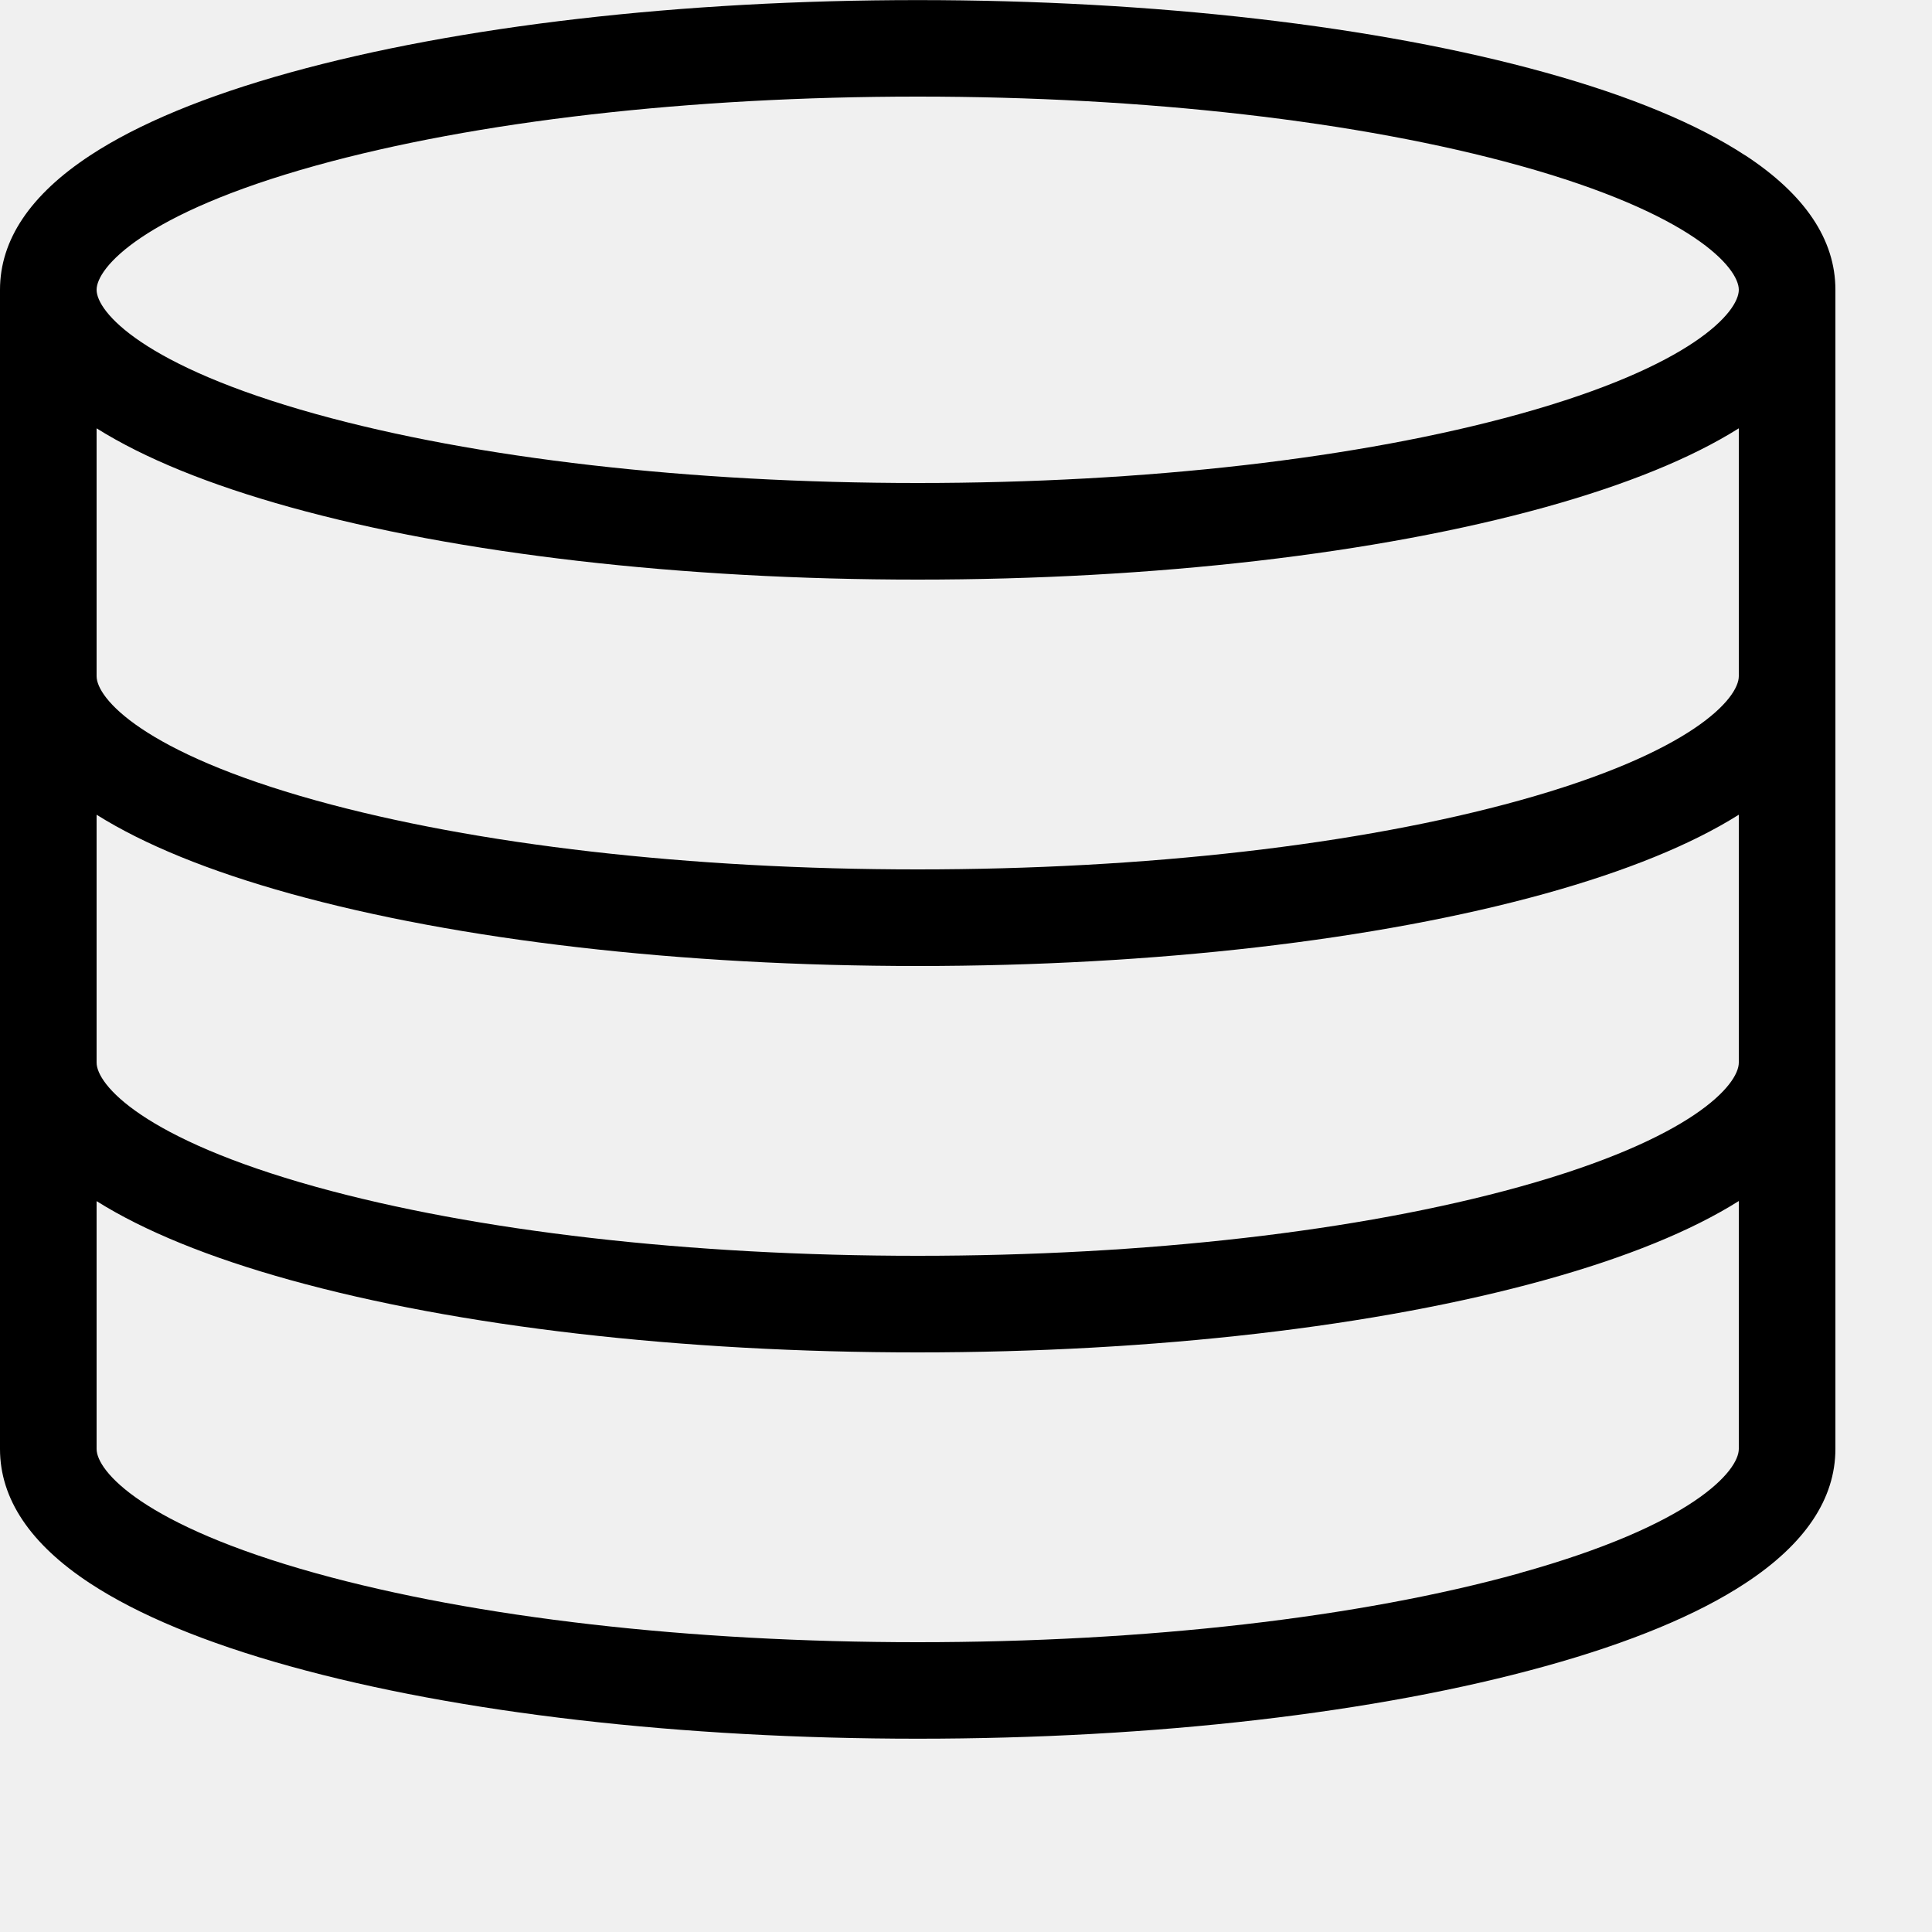
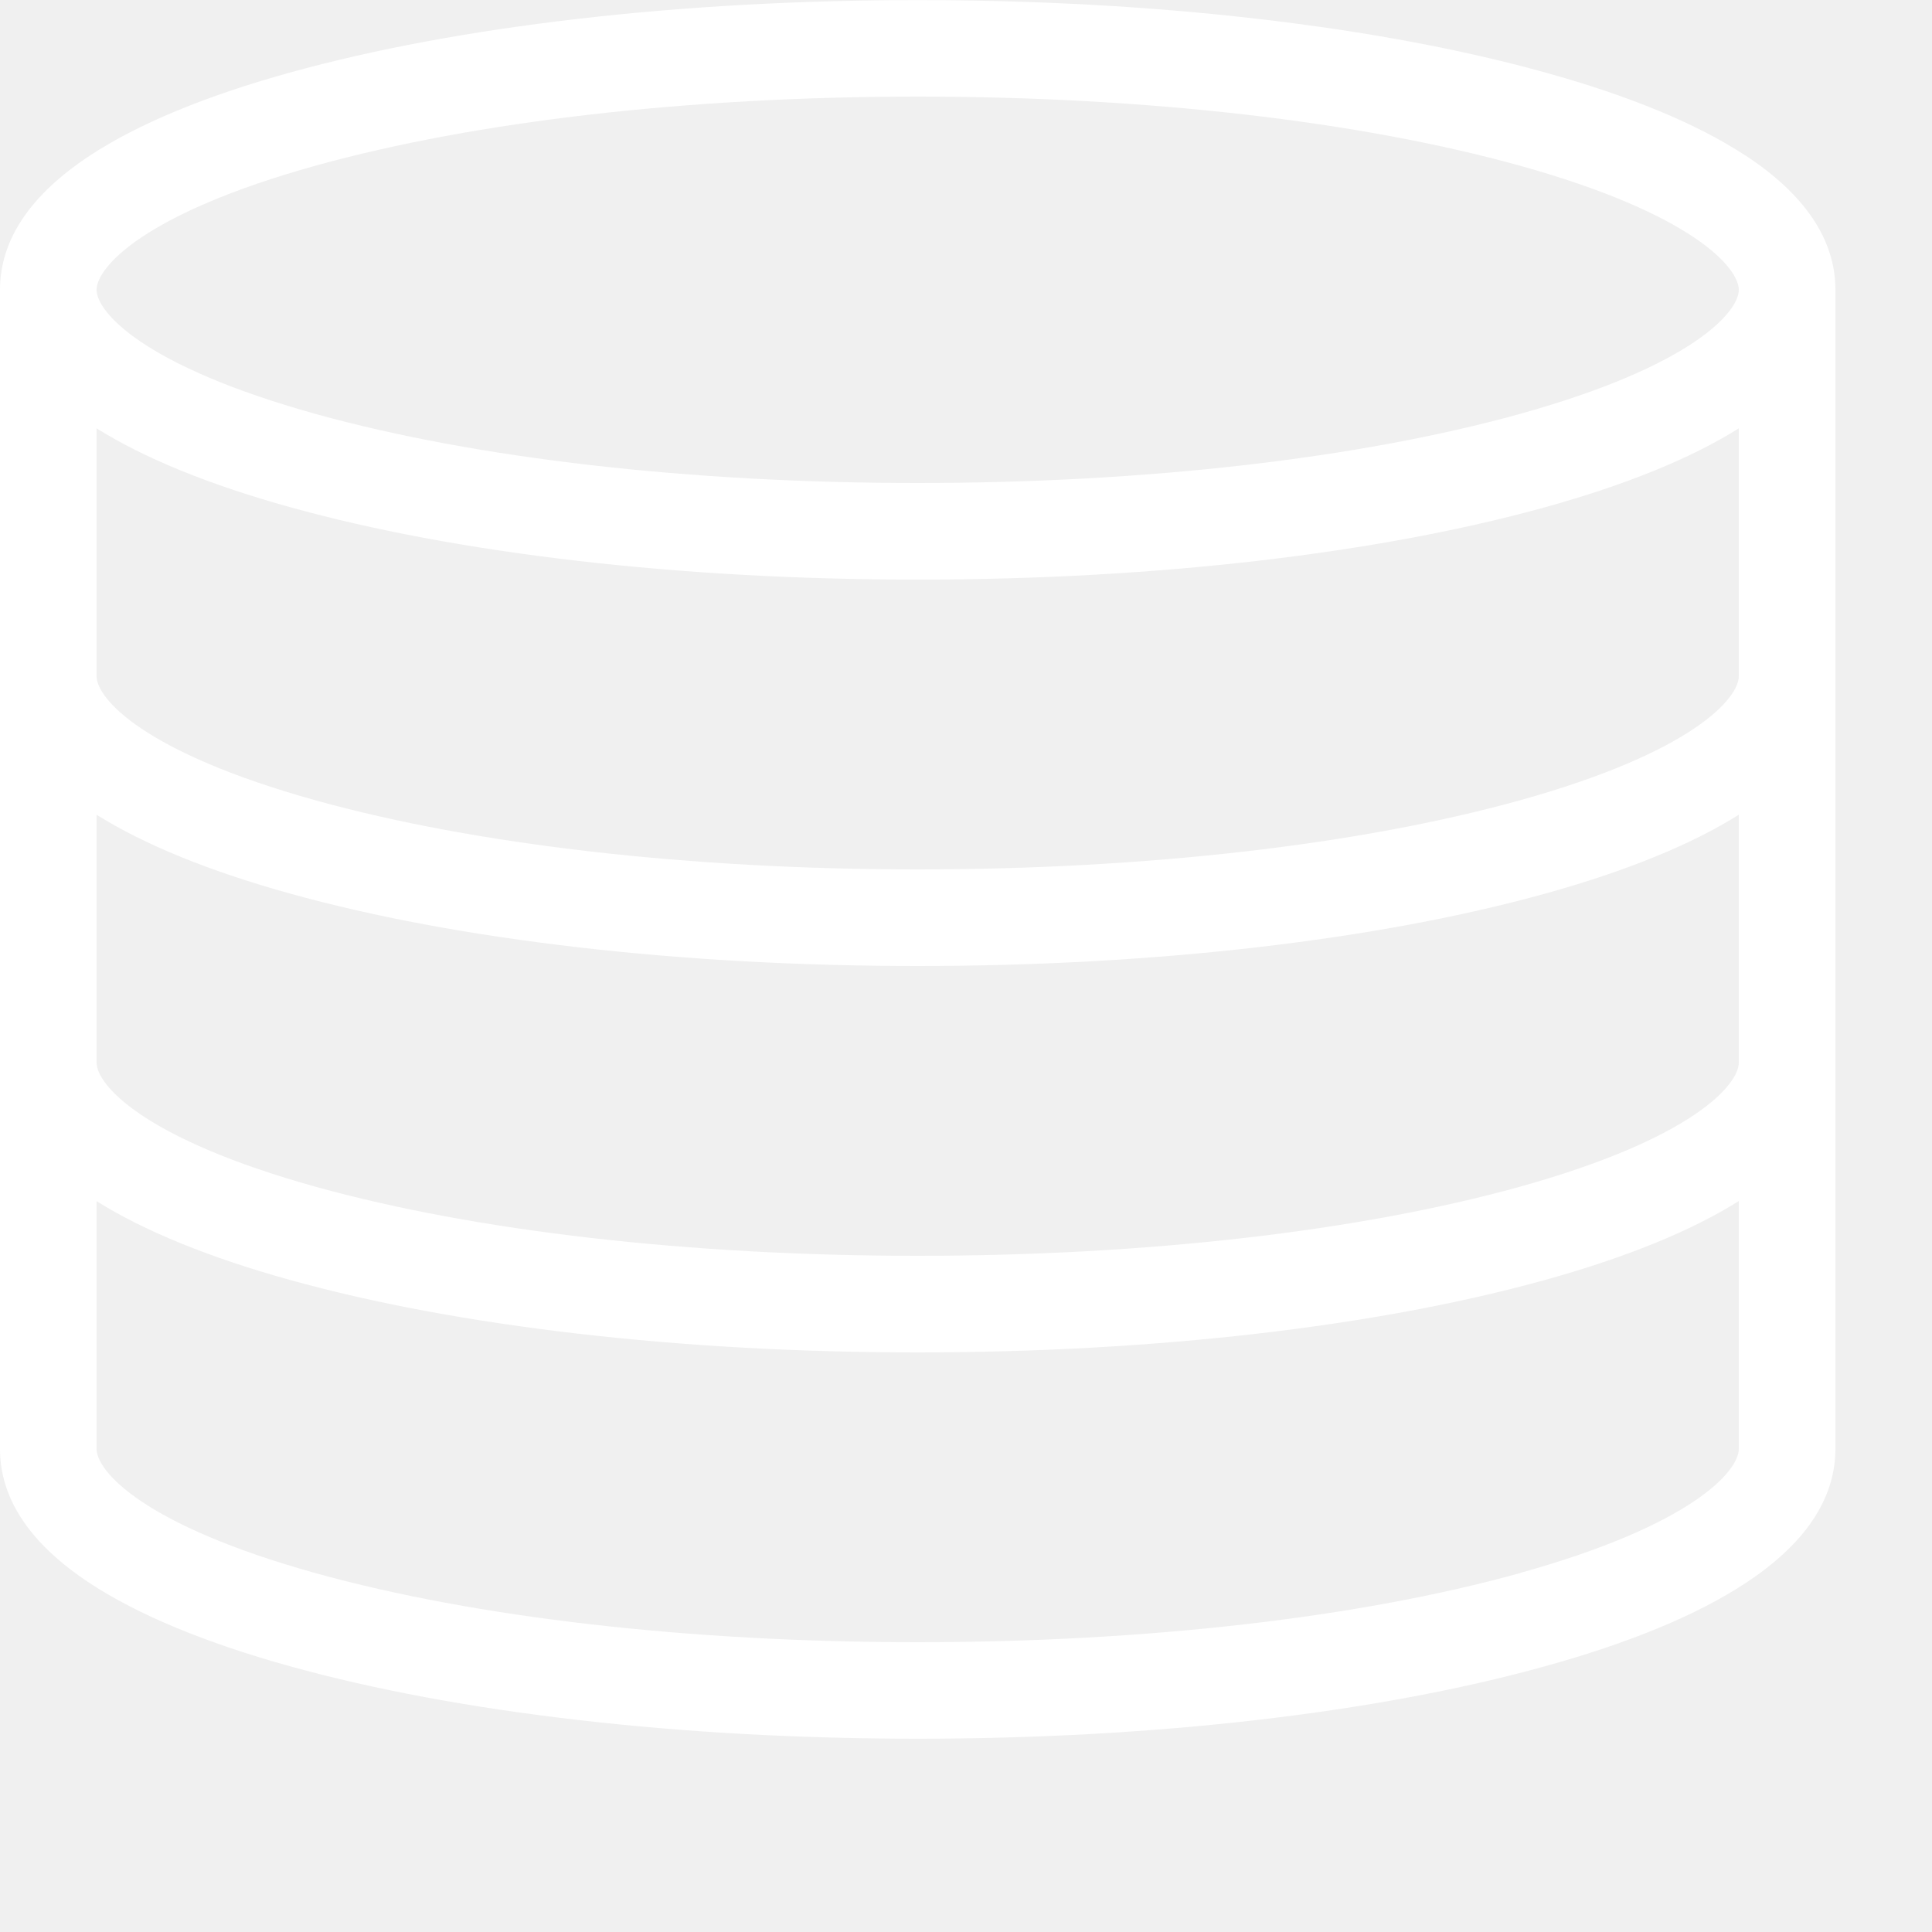
<svg xmlns="http://www.w3.org/2000/svg" version="1.1" width="20" height="20" viewBox="0 0 20 20">
-   <path fill="#000000" d="M18.067 1.609c-0.497-0.326-1.193-0.615-2.069-0.858-1.742-0.484-4.050-0.75-6.498-0.75s-4.756 0.267-6.498 0.75c-0.877 0.243-1.573 0.532-2.069 0.858-0.619 0.407-0.933 0.874-0.933 1.391v12c0 0.517 0.314 0.985 0.933 1.391 0.497 0.326 1.193 0.615 2.069 0.858 1.742 0.484 4.050 0.75 6.498 0.75s4.756-0.267 6.498-0.751c0.877-0.243 1.573-0.532 2.069-0.858 0.619-0.406 0.933-0.874 0.933-1.391v-12c0-0.517-0.314-0.985-0.933-1.391zM3.27 1.714c1.658-0.46 3.87-0.714 6.23-0.714s4.573 0.254 6.23 0.714c1.795 0.499 2.27 1.059 2.27 1.286s-0.474 0.787-2.27 1.286c-1.658 0.46-3.87 0.714-6.23 0.714s-4.573-0.254-6.23-0.714c-1.795-0.499-2.27-1.059-2.27-1.286s0.474-0.787 2.27-1.286zM15.73 16.286c-1.658 0.46-3.87 0.714-6.23 0.714s-4.573-0.254-6.23-0.714c-1.795-0.499-2.27-1.059-2.27-1.286v-2.566c0.492 0.309 1.164 0.583 2.002 0.816 1.742 0.484 4.050 0.75 6.498 0.75s4.756-0.267 6.498-0.751c0.838-0.233 1.511-0.507 2.002-0.816v2.566c0 0.227-0.474 0.787-2.27 1.286zM15.73 12.286c-1.658 0.46-3.87 0.714-6.23 0.714s-4.573-0.254-6.23-0.714c-1.795-0.499-2.27-1.059-2.27-1.286v-2.566c0.492 0.309 1.164 0.583 2.002 0.816 1.742 0.484 4.050 0.75 6.498 0.75s4.756-0.267 6.498-0.75c0.838-0.233 1.511-0.507 2.002-0.816v2.566c0 0.227-0.474 0.787-2.27 1.286zM15.73 8.286c-1.658 0.46-3.87 0.714-6.23 0.714s-4.573-0.254-6.23-0.714c-1.795-0.499-2.27-1.059-2.27-1.286v-2.566c0.492 0.309 1.164 0.583 2.002 0.816 1.742 0.484 4.050 0.75 6.498 0.75s4.756-0.267 6.498-0.75c0.838-0.233 1.511-0.507 2.002-0.816v2.566c0 0.227-0.474 0.787-2.27 1.286z" />
+   <path fill="#FFFFFF" d="M18.067 1.609c-0.497-0.326-1.193-0.615-2.069-0.858-1.742-0.484-4.050-0.75-6.498-0.75s-4.756 0.267-6.498 0.75c-0.877 0.243-1.573 0.532-2.069 0.858-0.619 0.407-0.933 0.874-0.933 1.391v12c0 0.517 0.314 0.985 0.933 1.391 0.497 0.326 1.193 0.615 2.069 0.858 1.742 0.484 4.050 0.75 6.498 0.75s4.756-0.267 6.498-0.751c0.877-0.243 1.573-0.532 2.069-0.858 0.619-0.406 0.933-0.874 0.933-1.391v-12c0-0.517-0.314-0.985-0.933-1.391zM3.27 1.714c1.658-0.46 3.87-0.714 6.23-0.714s4.573 0.254 6.23 0.714c1.795 0.499 2.27 1.059 2.27 1.286s-0.474 0.787-2.27 1.286c-1.658 0.46-3.87 0.714-6.23 0.714s-4.573-0.254-6.23-0.714c-1.795-0.499-2.27-1.059-2.27-1.286s0.474-0.787 2.27-1.286zM15.73 16.286c-1.658 0.46-3.87 0.714-6.23 0.714s-4.573-0.254-6.23-0.714c-1.795-0.499-2.27-1.059-2.27-1.286v-2.566c0.492 0.309 1.164 0.583 2.002 0.816 1.742 0.484 4.050 0.75 6.498 0.75s4.756-0.267 6.498-0.751c0.838-0.233 1.511-0.507 2.002-0.816v2.566c0 0.227-0.474 0.787-2.27 1.286zM15.73 12.286c-1.658 0.46-3.87 0.714-6.23 0.714s-4.573-0.254-6.23-0.714c-1.795-0.499-2.27-1.059-2.27-1.286v-2.566c0.492 0.309 1.164 0.583 2.002 0.816 1.742 0.484 4.050 0.75 6.498 0.75s4.756-0.267 6.498-0.75c0.838-0.233 1.511-0.507 2.002-0.816v2.566c0 0.227-0.474 0.787-2.27 1.286zM15.73 8.286c-1.658 0.46-3.87 0.714-6.23 0.714s-4.573-0.254-6.23-0.714c-1.795-0.499-2.27-1.059-2.27-1.286v-2.566c0.492 0.309 1.164 0.583 2.002 0.816 1.742 0.484 4.050 0.75 6.498 0.75s4.756-0.267 6.498-0.75c0.838-0.233 1.511-0.507 2.002-0.816v2.566c0 0.227-0.474 0.787-2.27 1.286z" />
</svg>
